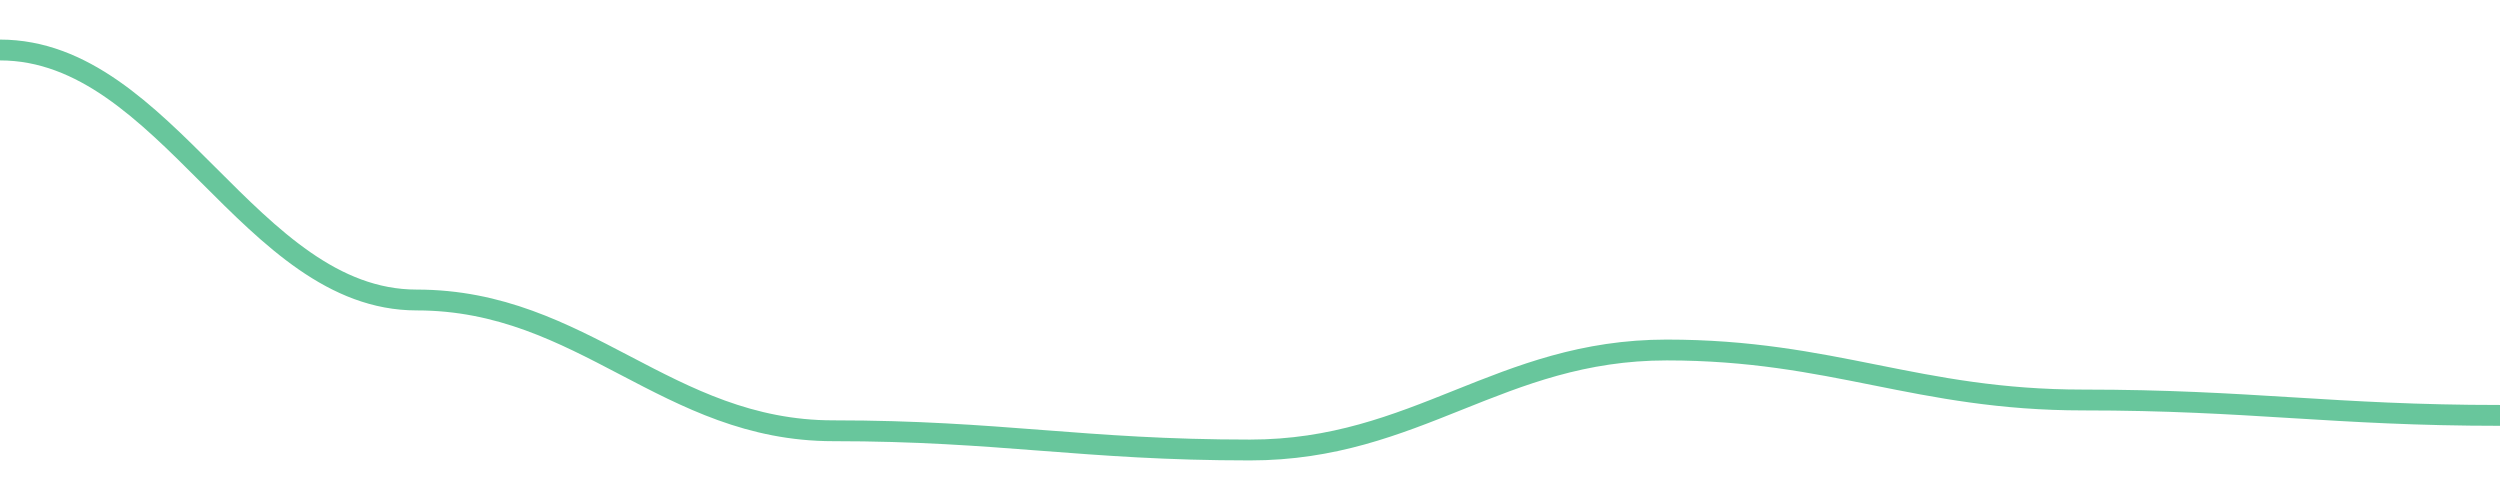
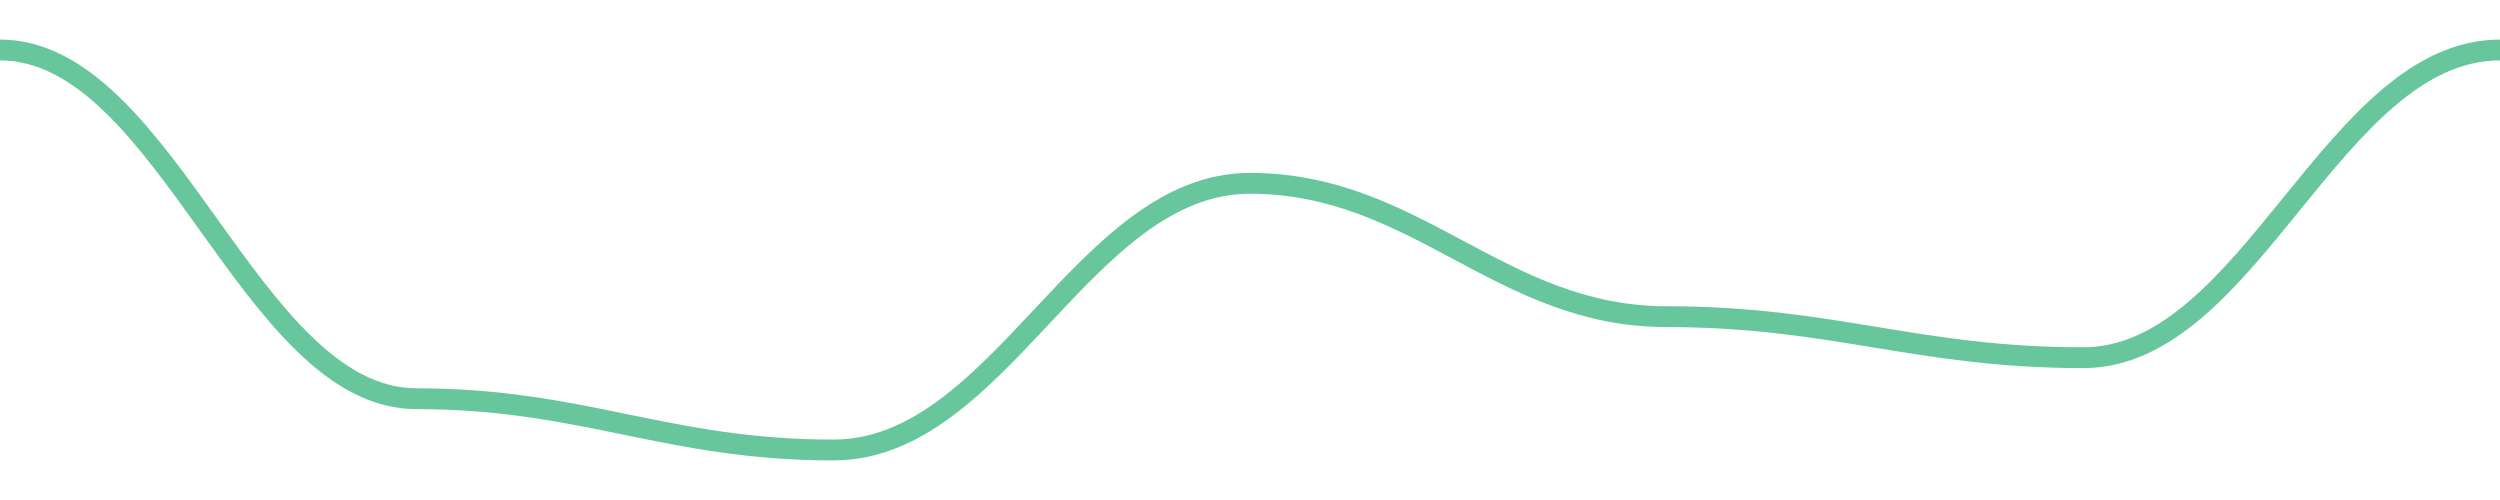
<svg width="180" height="36">
-   <path d="M 0.0,3.6 C 12.0,3.6 18.0,21.6 30.0,21.6 C 42.0,21.6 48.0,31.015 60.0,31.015 C 72.0,31.015 78.0,32.4 90.0,32.4 C 102.0,32.4 108.0,25.2 120.0,25.2 C 132.0,25.2 138.0,28.8 150.0,28.8 C 162.0,28.8 168.0,29.908 180.0,29.908 " fill="none" stroke="#42b883" stroke-width="1.5" opacity="0.8" />
+   <path d="M 0.0,3.6 C 12.0,3.6 18.0,28.708 30.0,28.708 C 42.0,28.708 48.0,32.4 60.0,32.4 C 72.0,32.4 78.0,13.2 90.0,13.2 C 102.0,13.2 108.0,22.8 120.0,22.8 C 132.0,22.8 138.0,25.754 150.0,25.754 C 162.0,25.754 168.0,3.6 180.0,3.6 " fill="none" stroke="#42b883" stroke-width="1.5" opacity="0.8" />
</svg>
